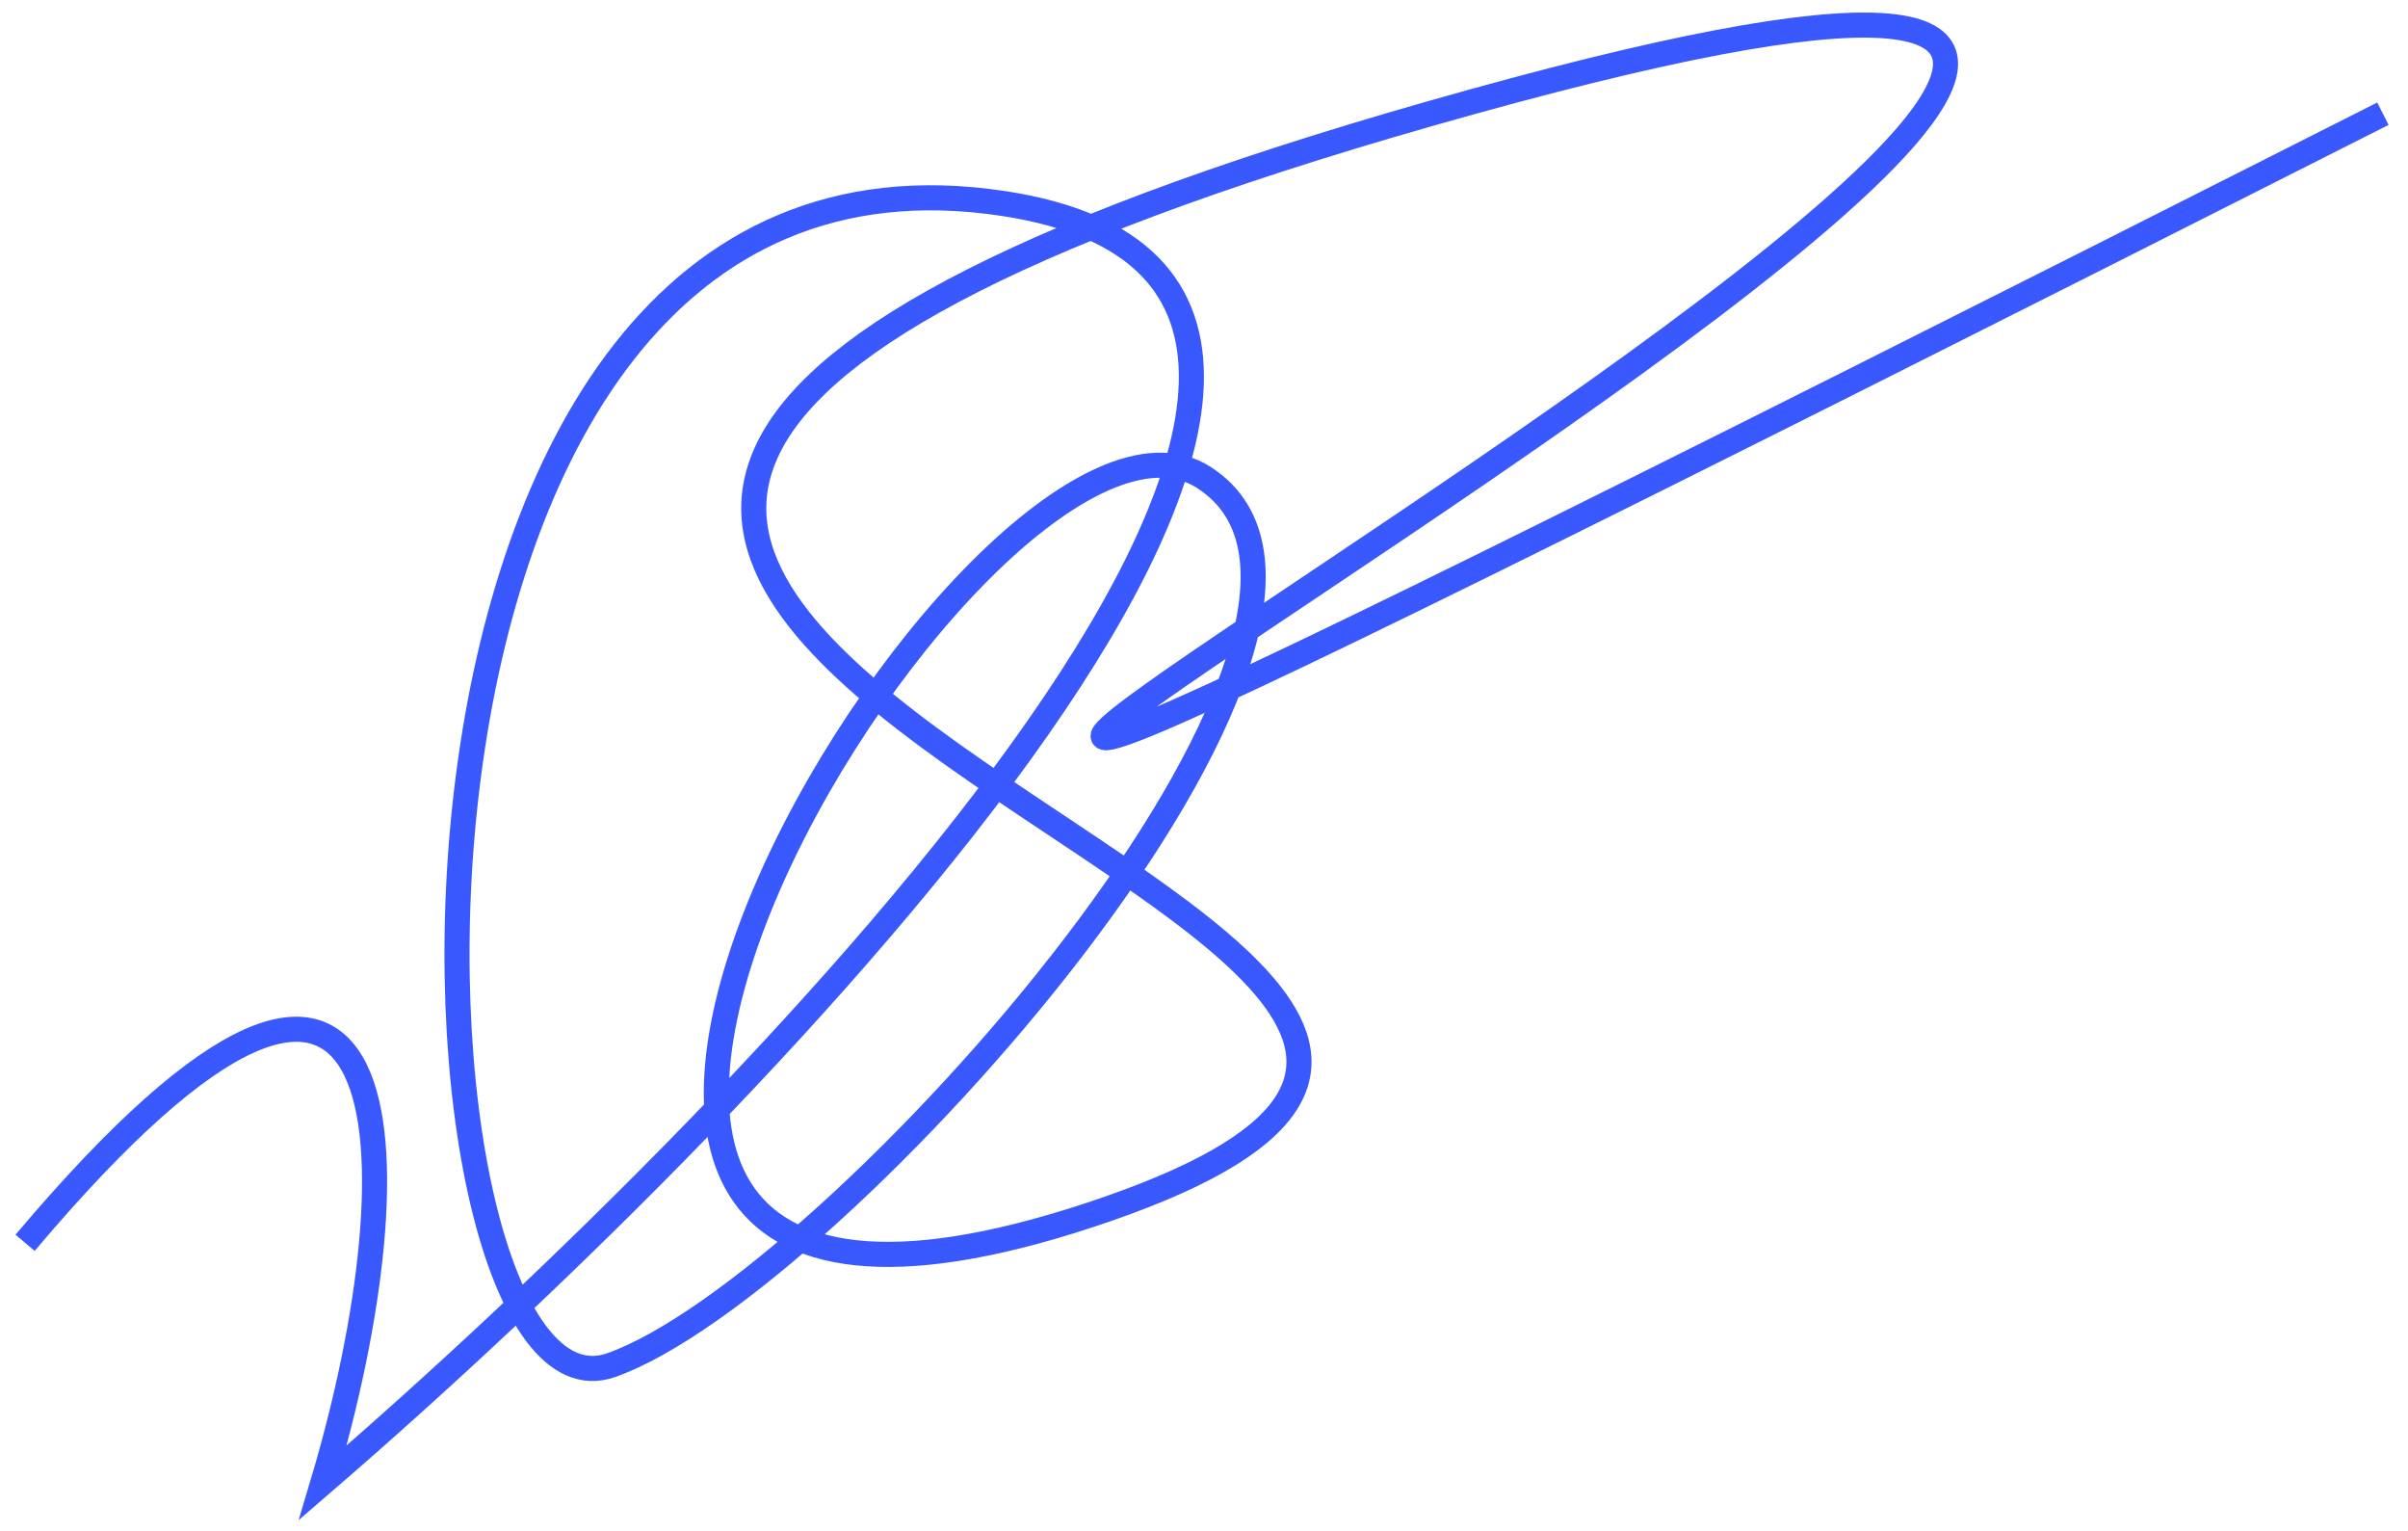
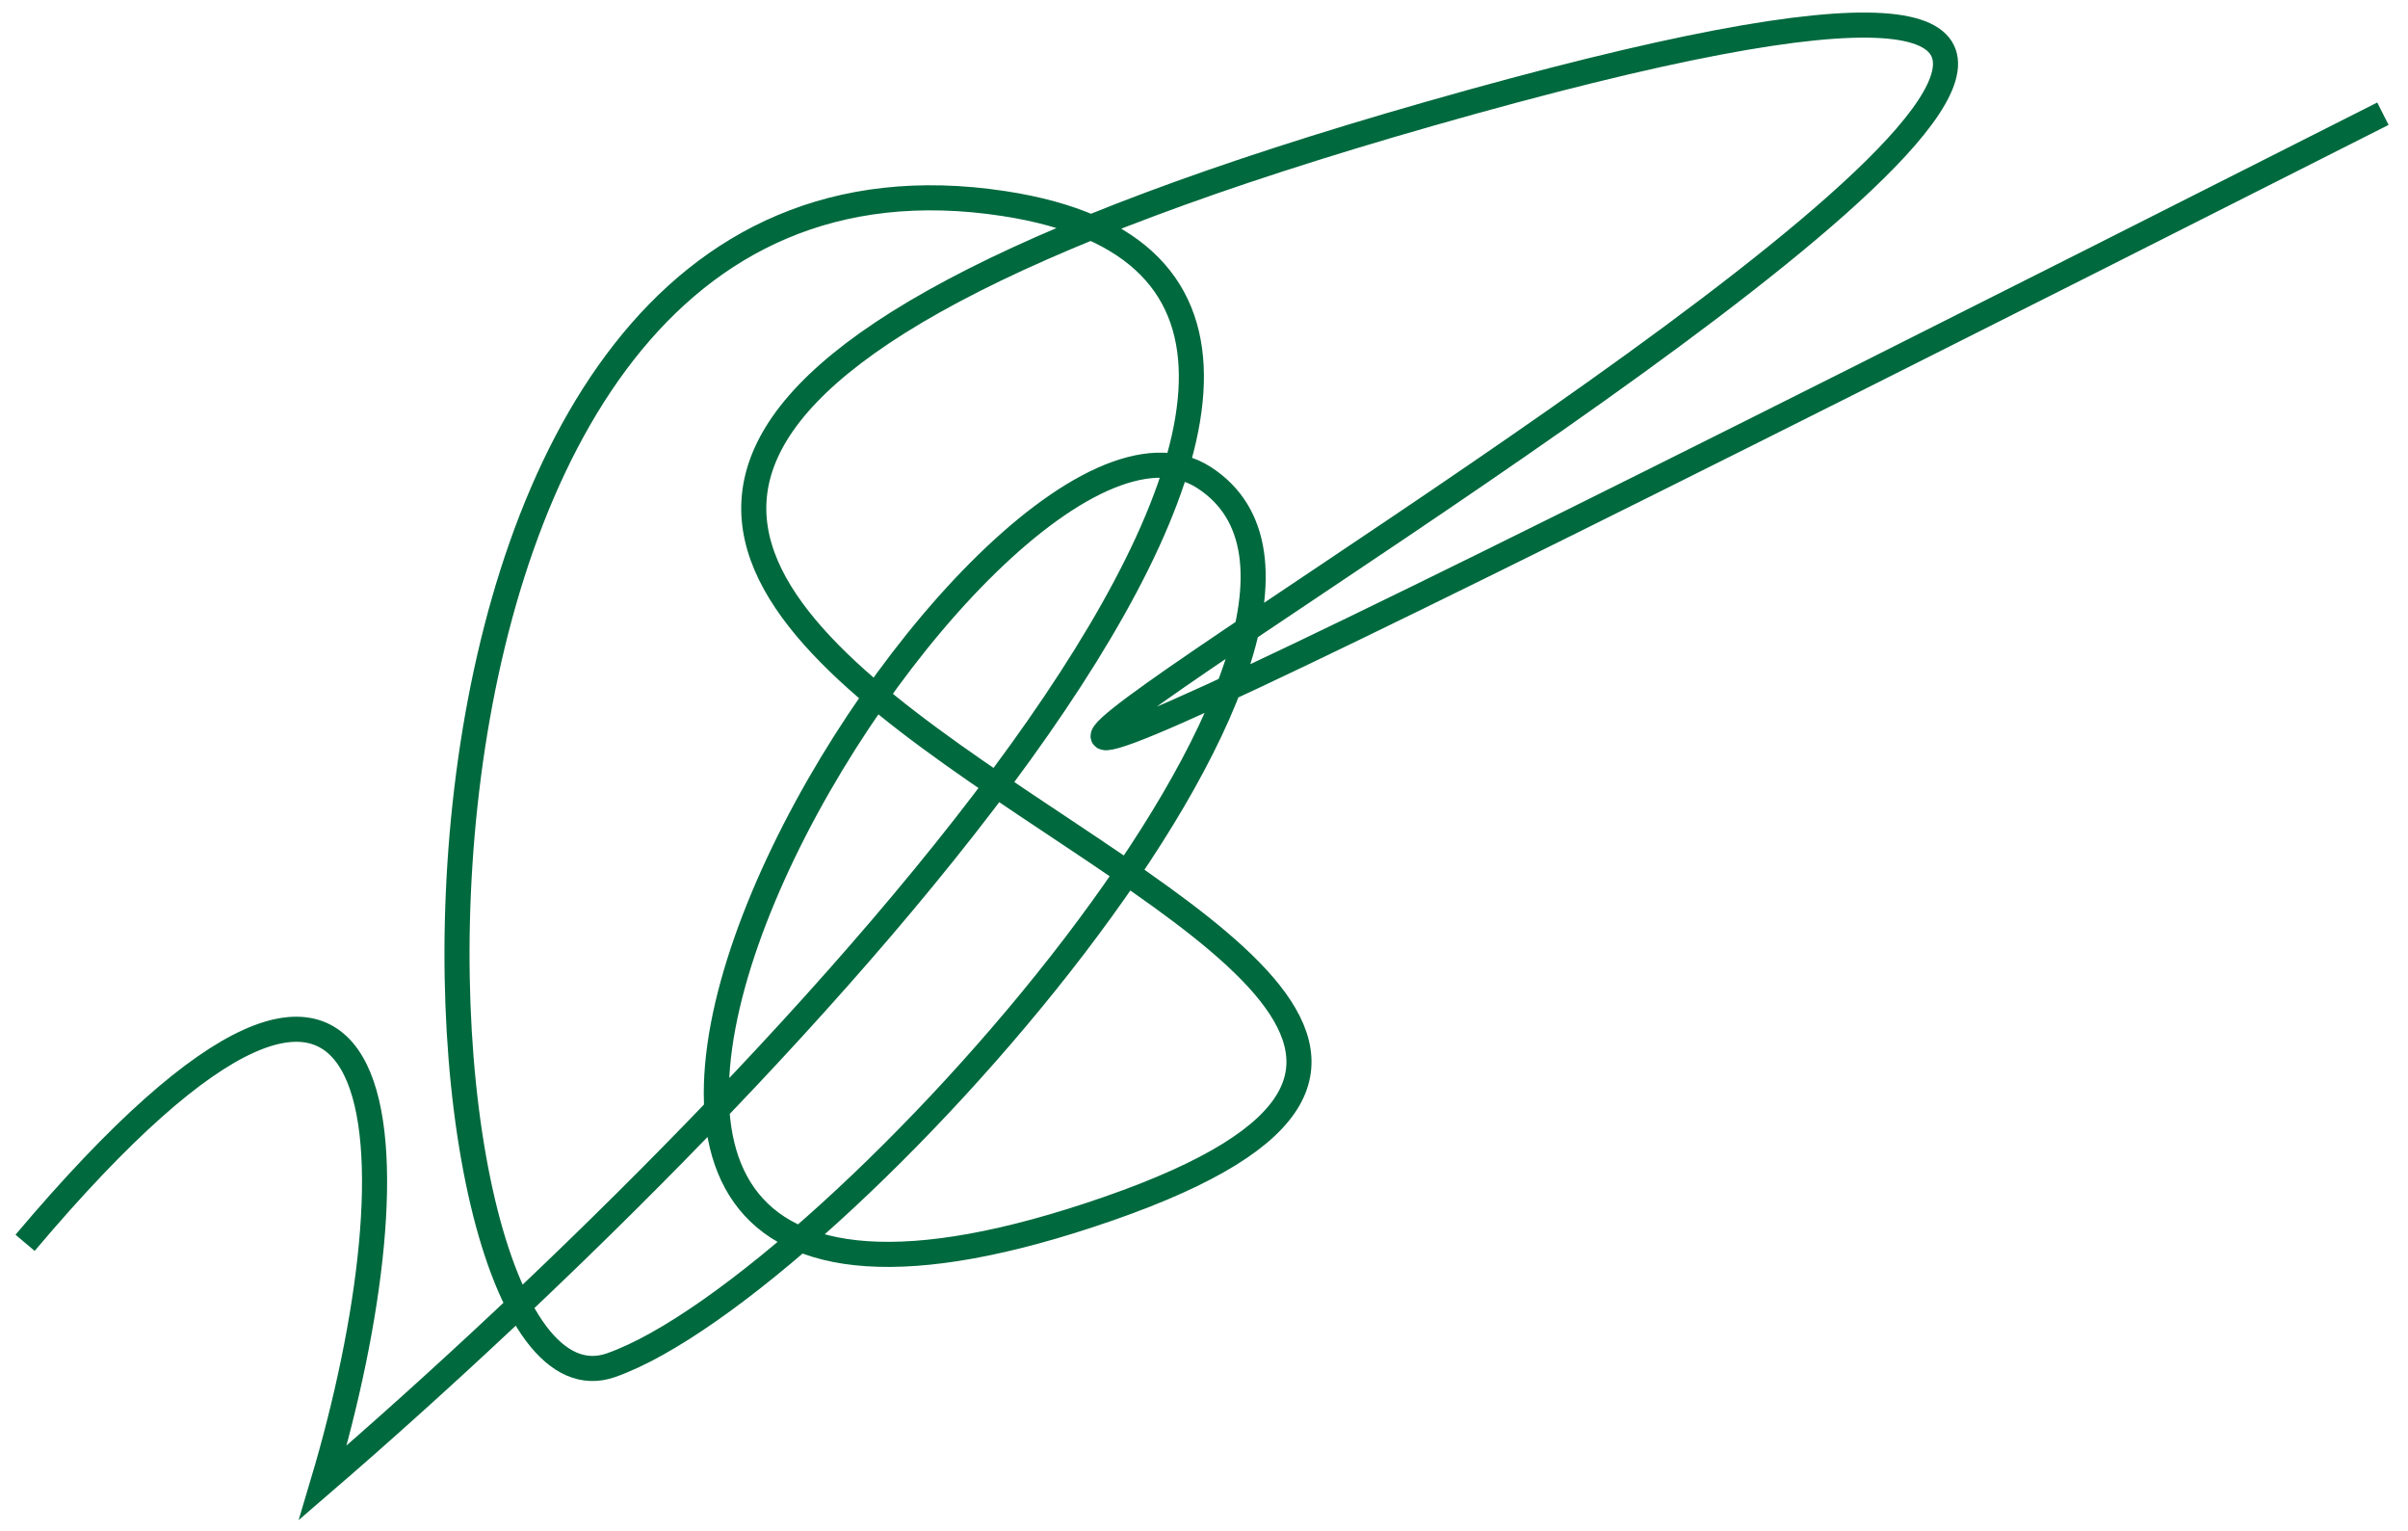
<svg xmlns="http://www.w3.org/2000/svg" width="96" height="61" viewBox="0 0 96 61" fill="none">
-   <path d="M1 49.532C16.456 31.222 16.702 46.26 12.873 59.09C30.975 43.485 61.748 11.443 40.026 8.114C12.873 3.953 15.484 57.53 24.361 54.409C33.238 51.288 56.877 24.754 48 19.032C39.123 13.31 11.307 59.611 44.203 48.167C77.1 36.723 -11.931 24.202 57 4.532C132.632 -17.05 -34.5 70.032 95 4.532" stroke="#3959FF" />
+   <path d="M1 49.532C16.456 31.222 16.702 46.26 12.873 59.09C30.975 43.485 61.748 11.443 40.026 8.114C12.873 3.953 15.484 57.53 24.361 54.409C33.238 51.288 56.877 24.754 48 19.032C39.123 13.31 11.307 59.611 44.203 48.167C77.1 36.723 -11.931 24.202 57 4.532C132.632 -17.05 -34.5 70.032 95 4.532" stroke="#00693e" />
</svg>
